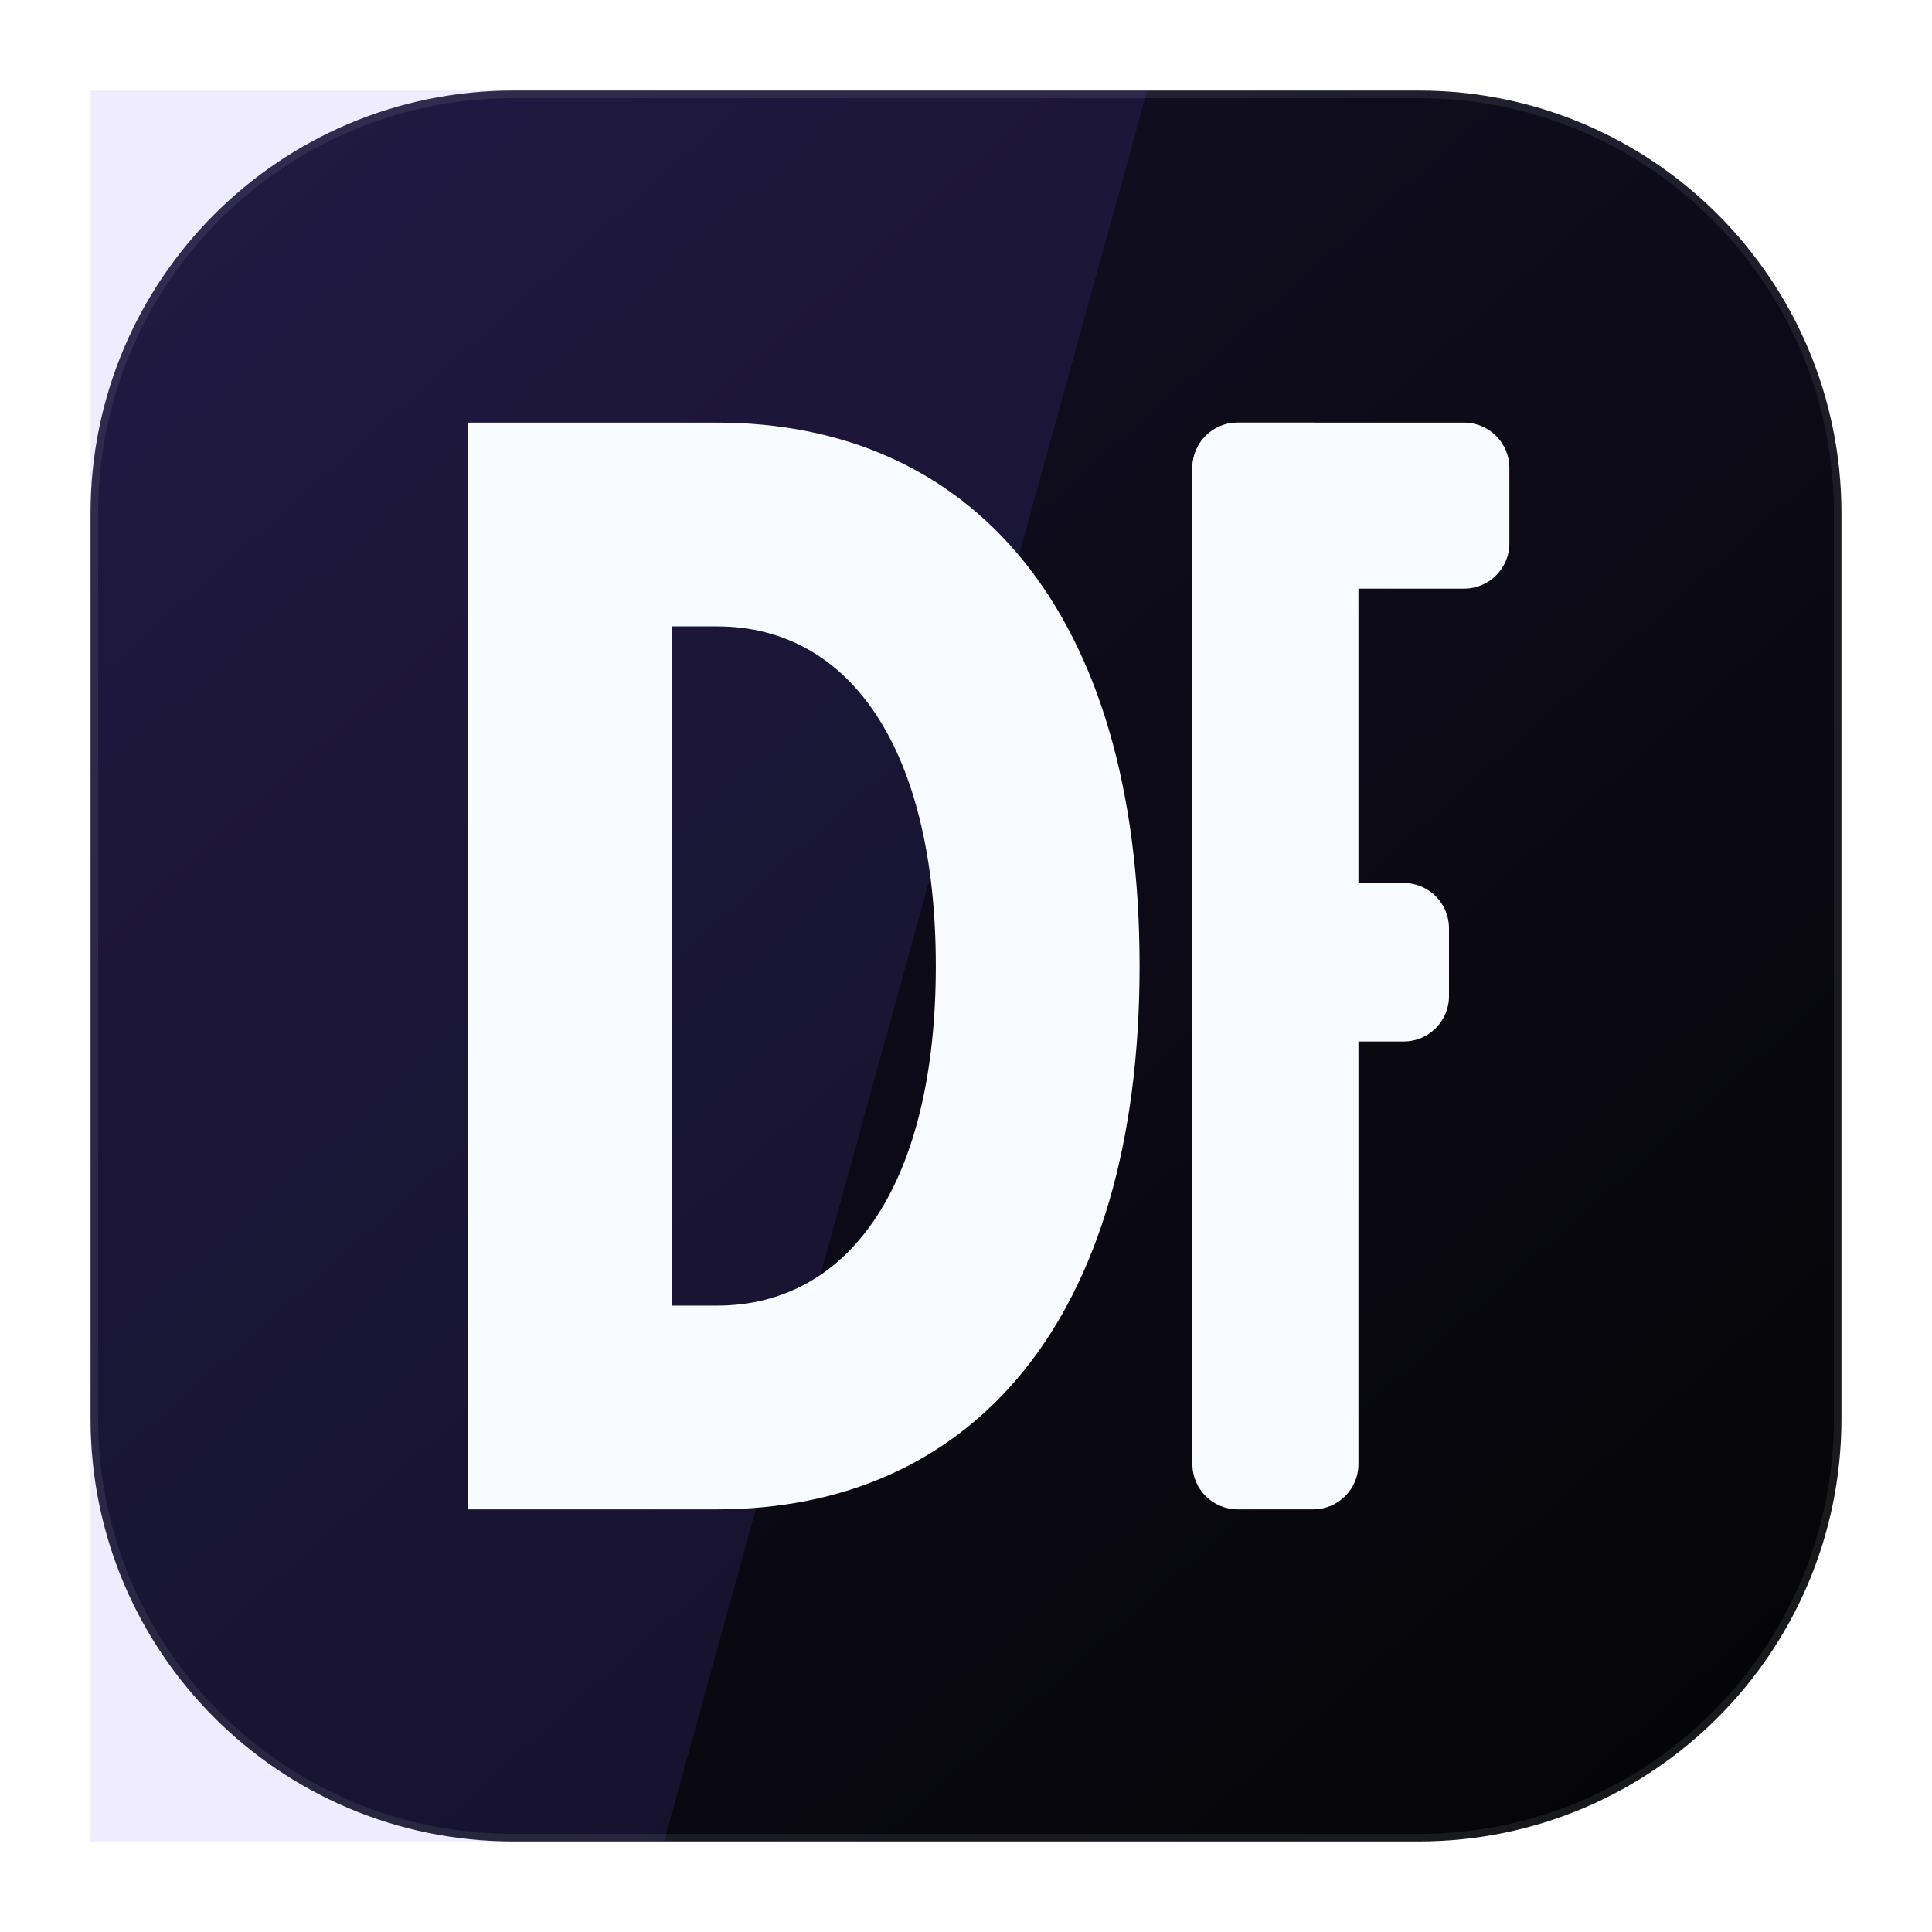
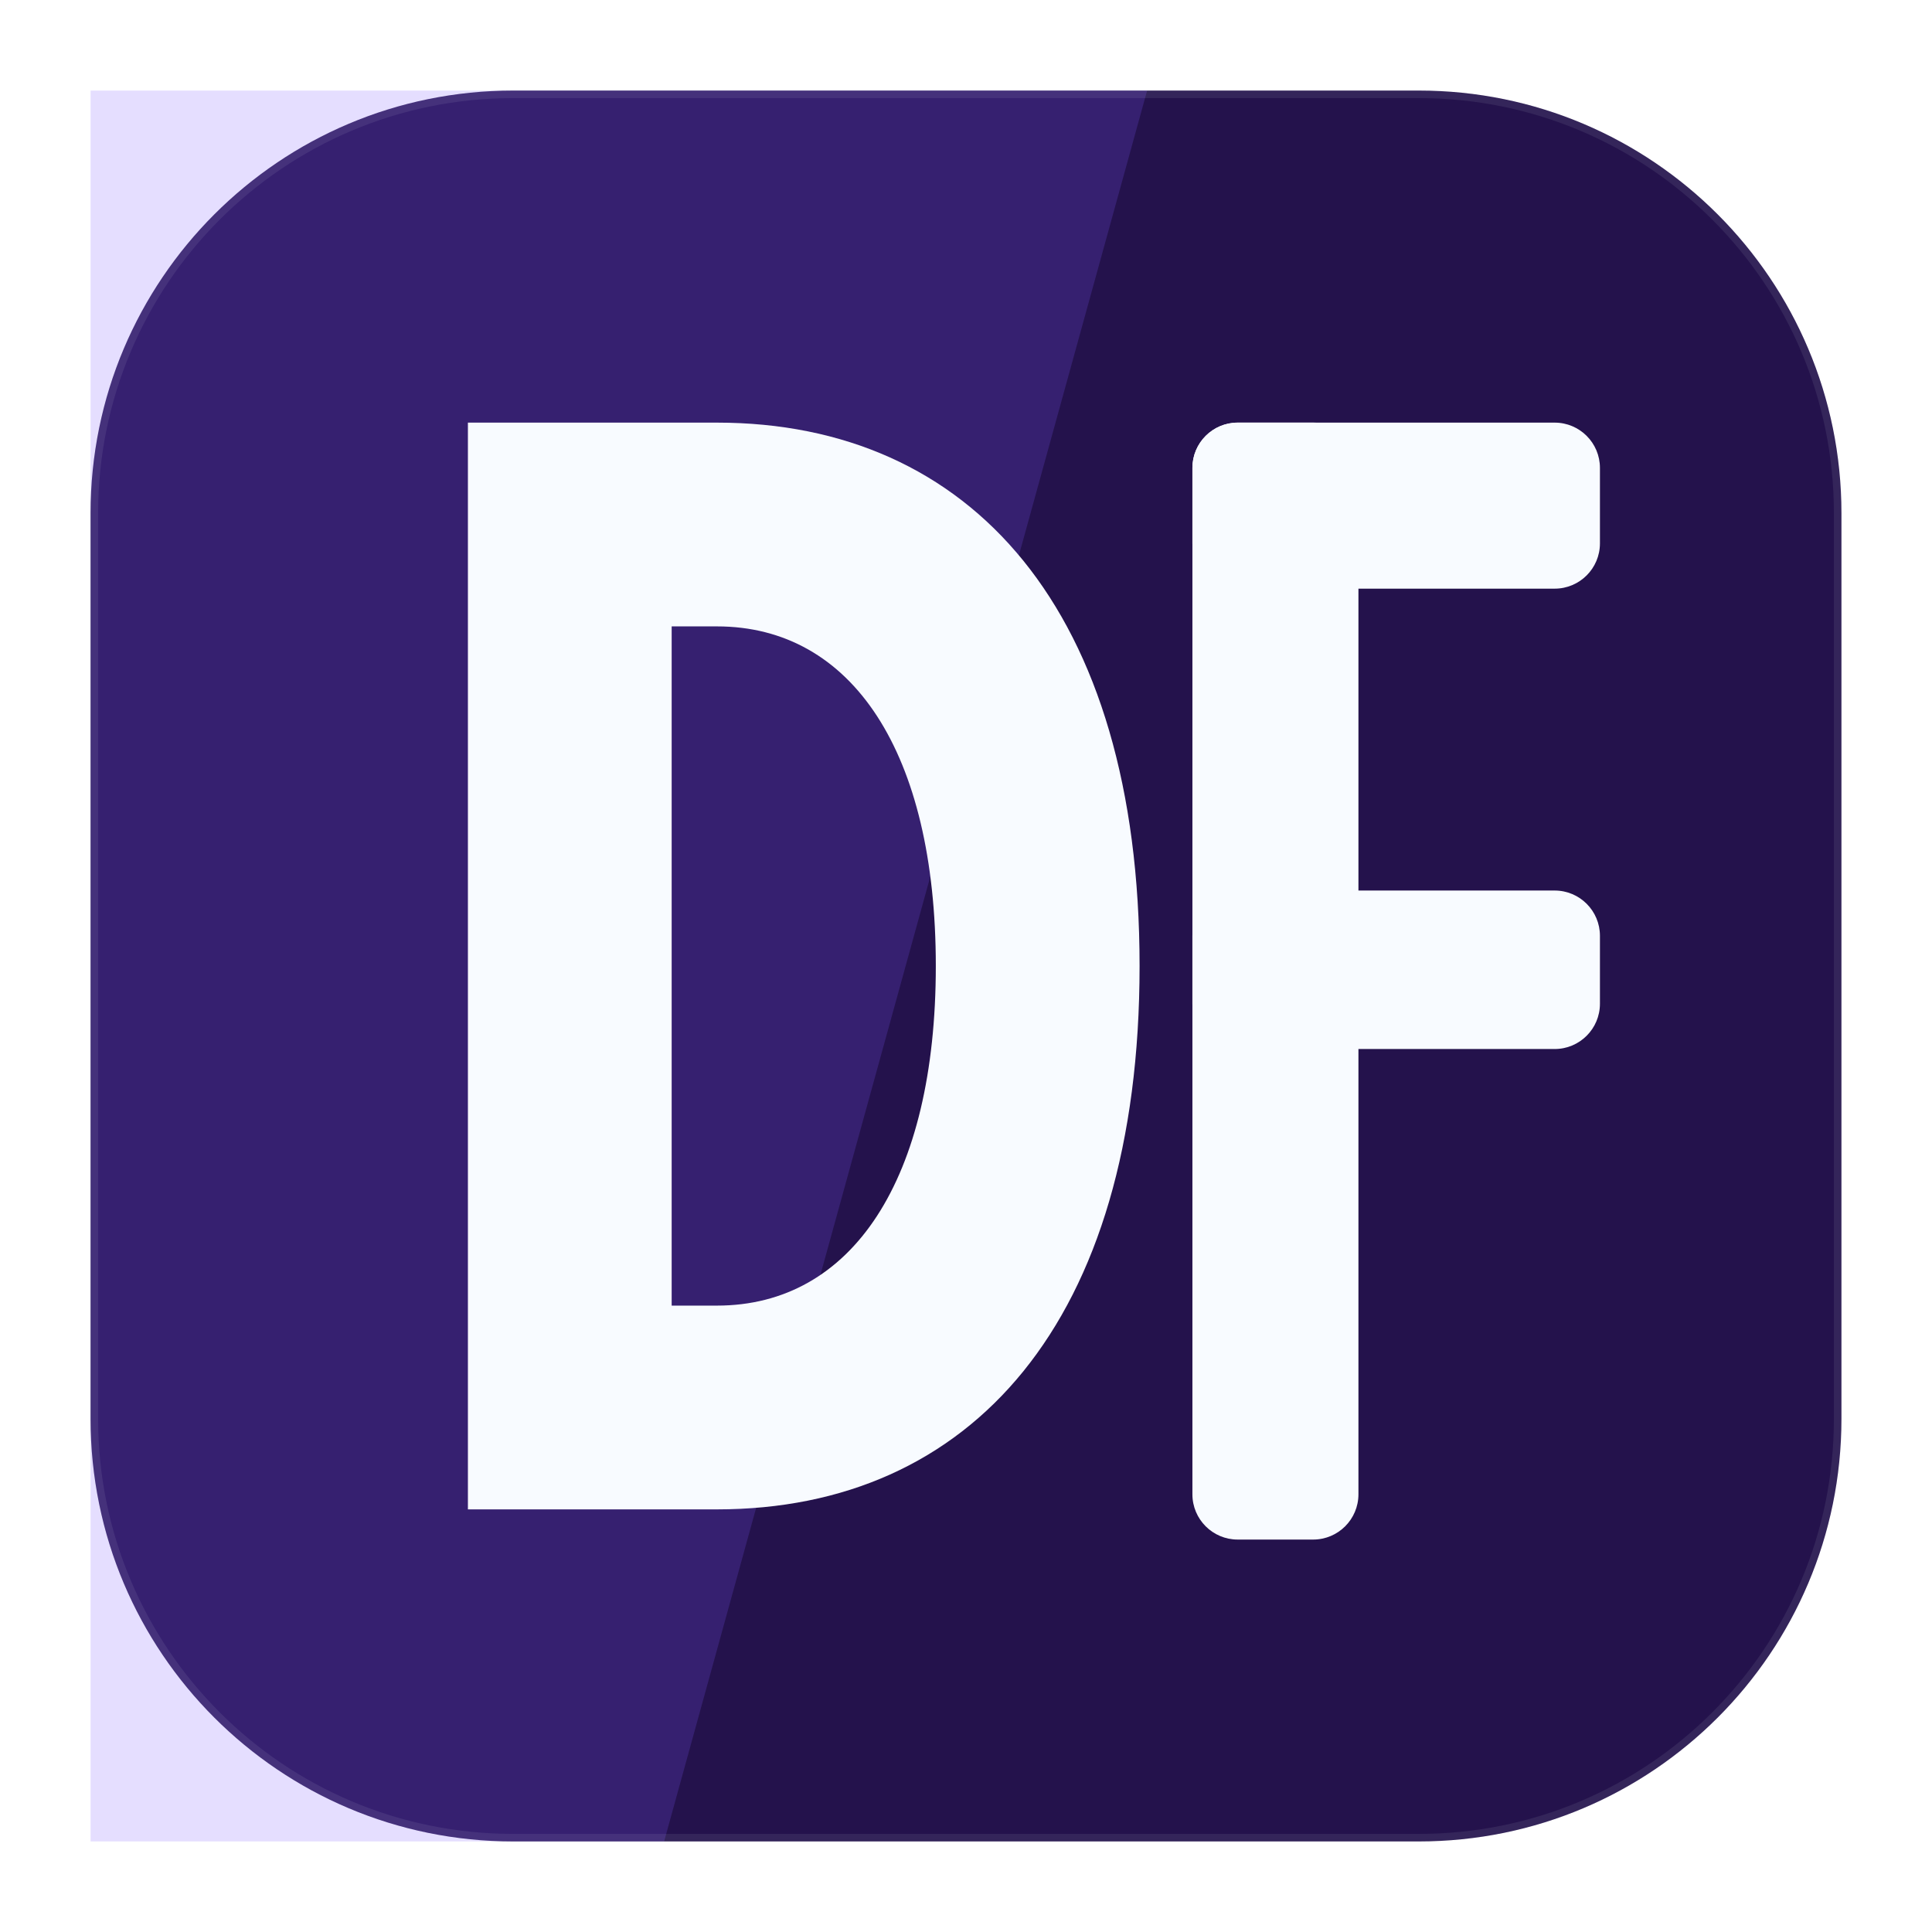
<svg xmlns="http://www.w3.org/2000/svg" viewBox="0 0 256 256" role="img" aria-labelledby="icon-title">
-   <defs>
-     <linearGradient id="bg" x1="32" y1="20" x2="224" y2="236" gradientUnits="userSpaceOnUse">
-       <stop offset="0" stop-color="#141028" />
-       <stop offset="1" stop-color="#050507" />
-     </linearGradient>
-   </defs>
-   <rect x="12" y="12" width="232" height="232" rx="56" fill="url(#bg)" />
-   <path d="M12 12H152L88 244H12V12Z" fill="#7B5CFF" opacity="0.12" />
+   <rect x="12" y="12" width="232" height="232" rx="56" fill="#24124C" />
+   <path d="M12 12H152L88 244H12V12Z" fill="#7B5CFF" opacity="0.2" />
  <rect x="12.5" y="12.5" width="231" height="231" rx="55.5" fill="none" stroke="#F8FBFF" stroke-opacity="0.08" />
  <path fill="#F8FBFF" fill-rule="evenodd" d="M62 56H95C128.6 56 151 80.8 151 128S128.6 200 95 200H62V56ZM89 83V173H95C112.9 173 124 156.3 124 128S112.9 83 95 83H89Z" />
-   <rect x="158" y="56" width="22" height="144" rx="6" fill="#F8FBFF" />
-   <rect x="158" y="56" width="42" height="22" rx="6" fill="#F8FBFF" />
-   <rect x="158" y="117" width="34" height="21" rx="6" fill="#F8FBFF" />
+   <rect x="158" y="56" width="22" height="148" rx="6" fill="#F8FBFF" />
+   <rect x="158" y="56" width="54" height="22" rx="6" fill="#F8FBFF" />
+   <rect x="158" y="118" width="54" height="21" rx="6" fill="#F8FBFF" />
</svg>
